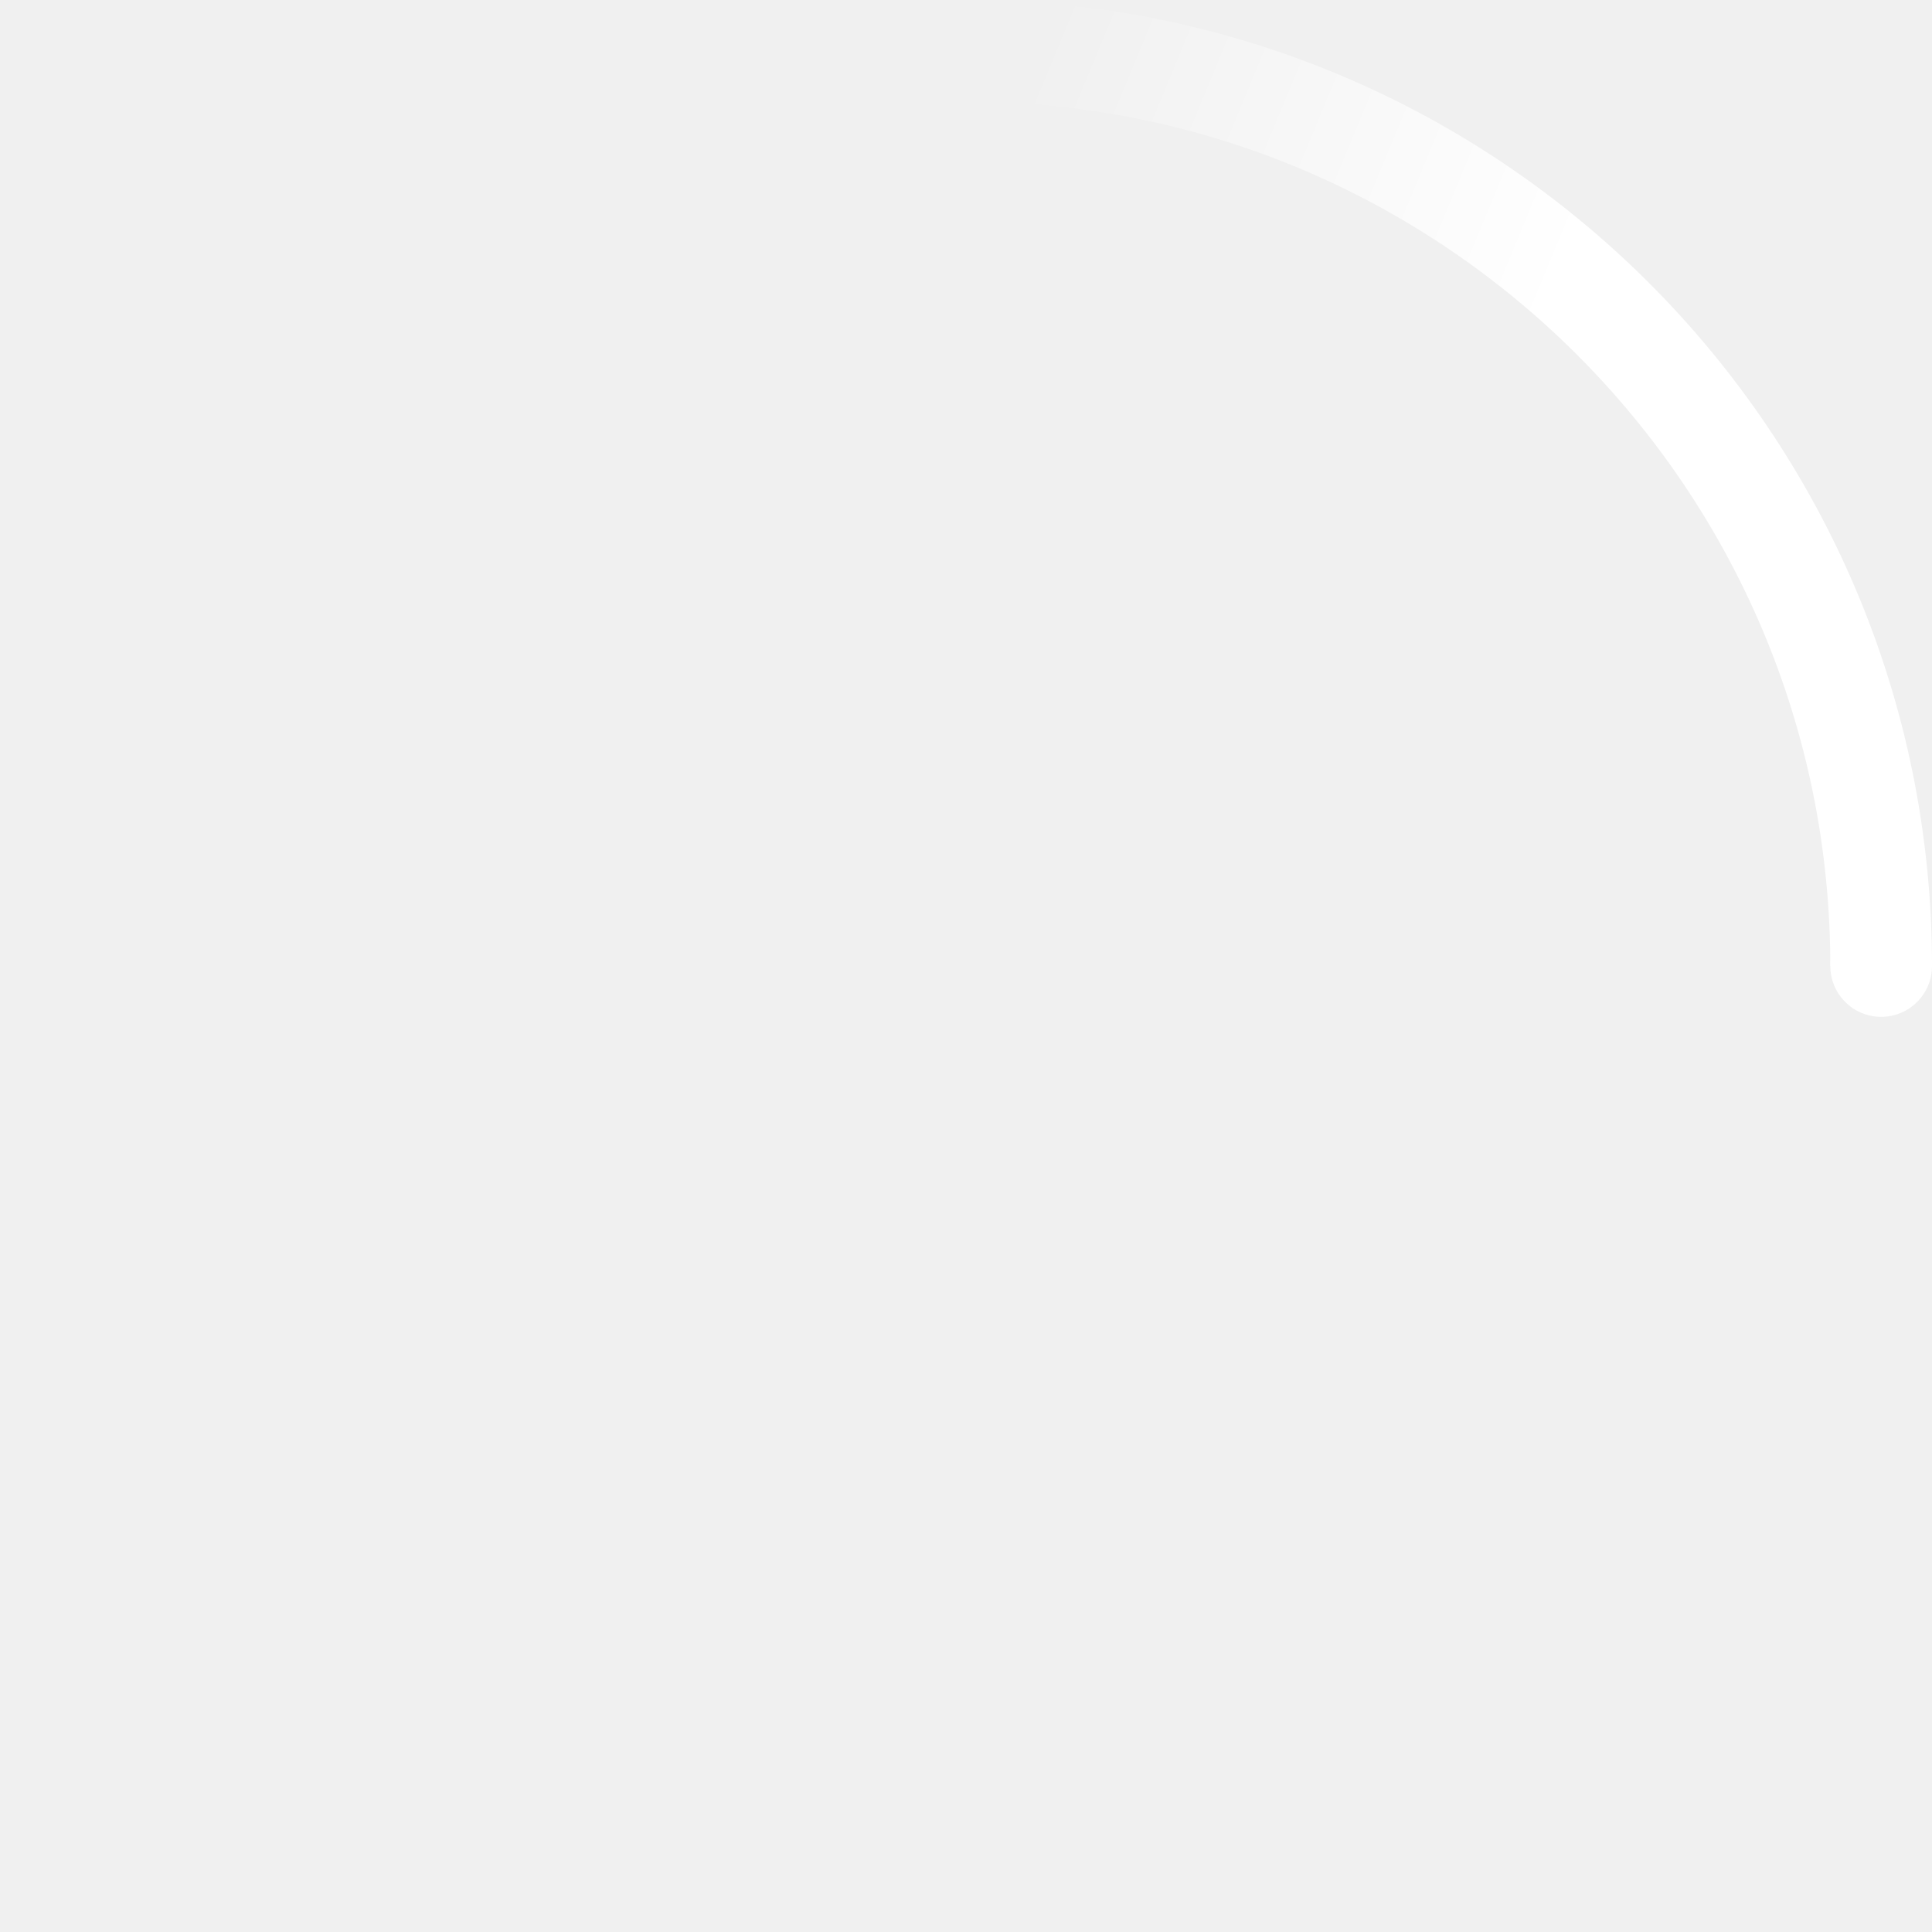
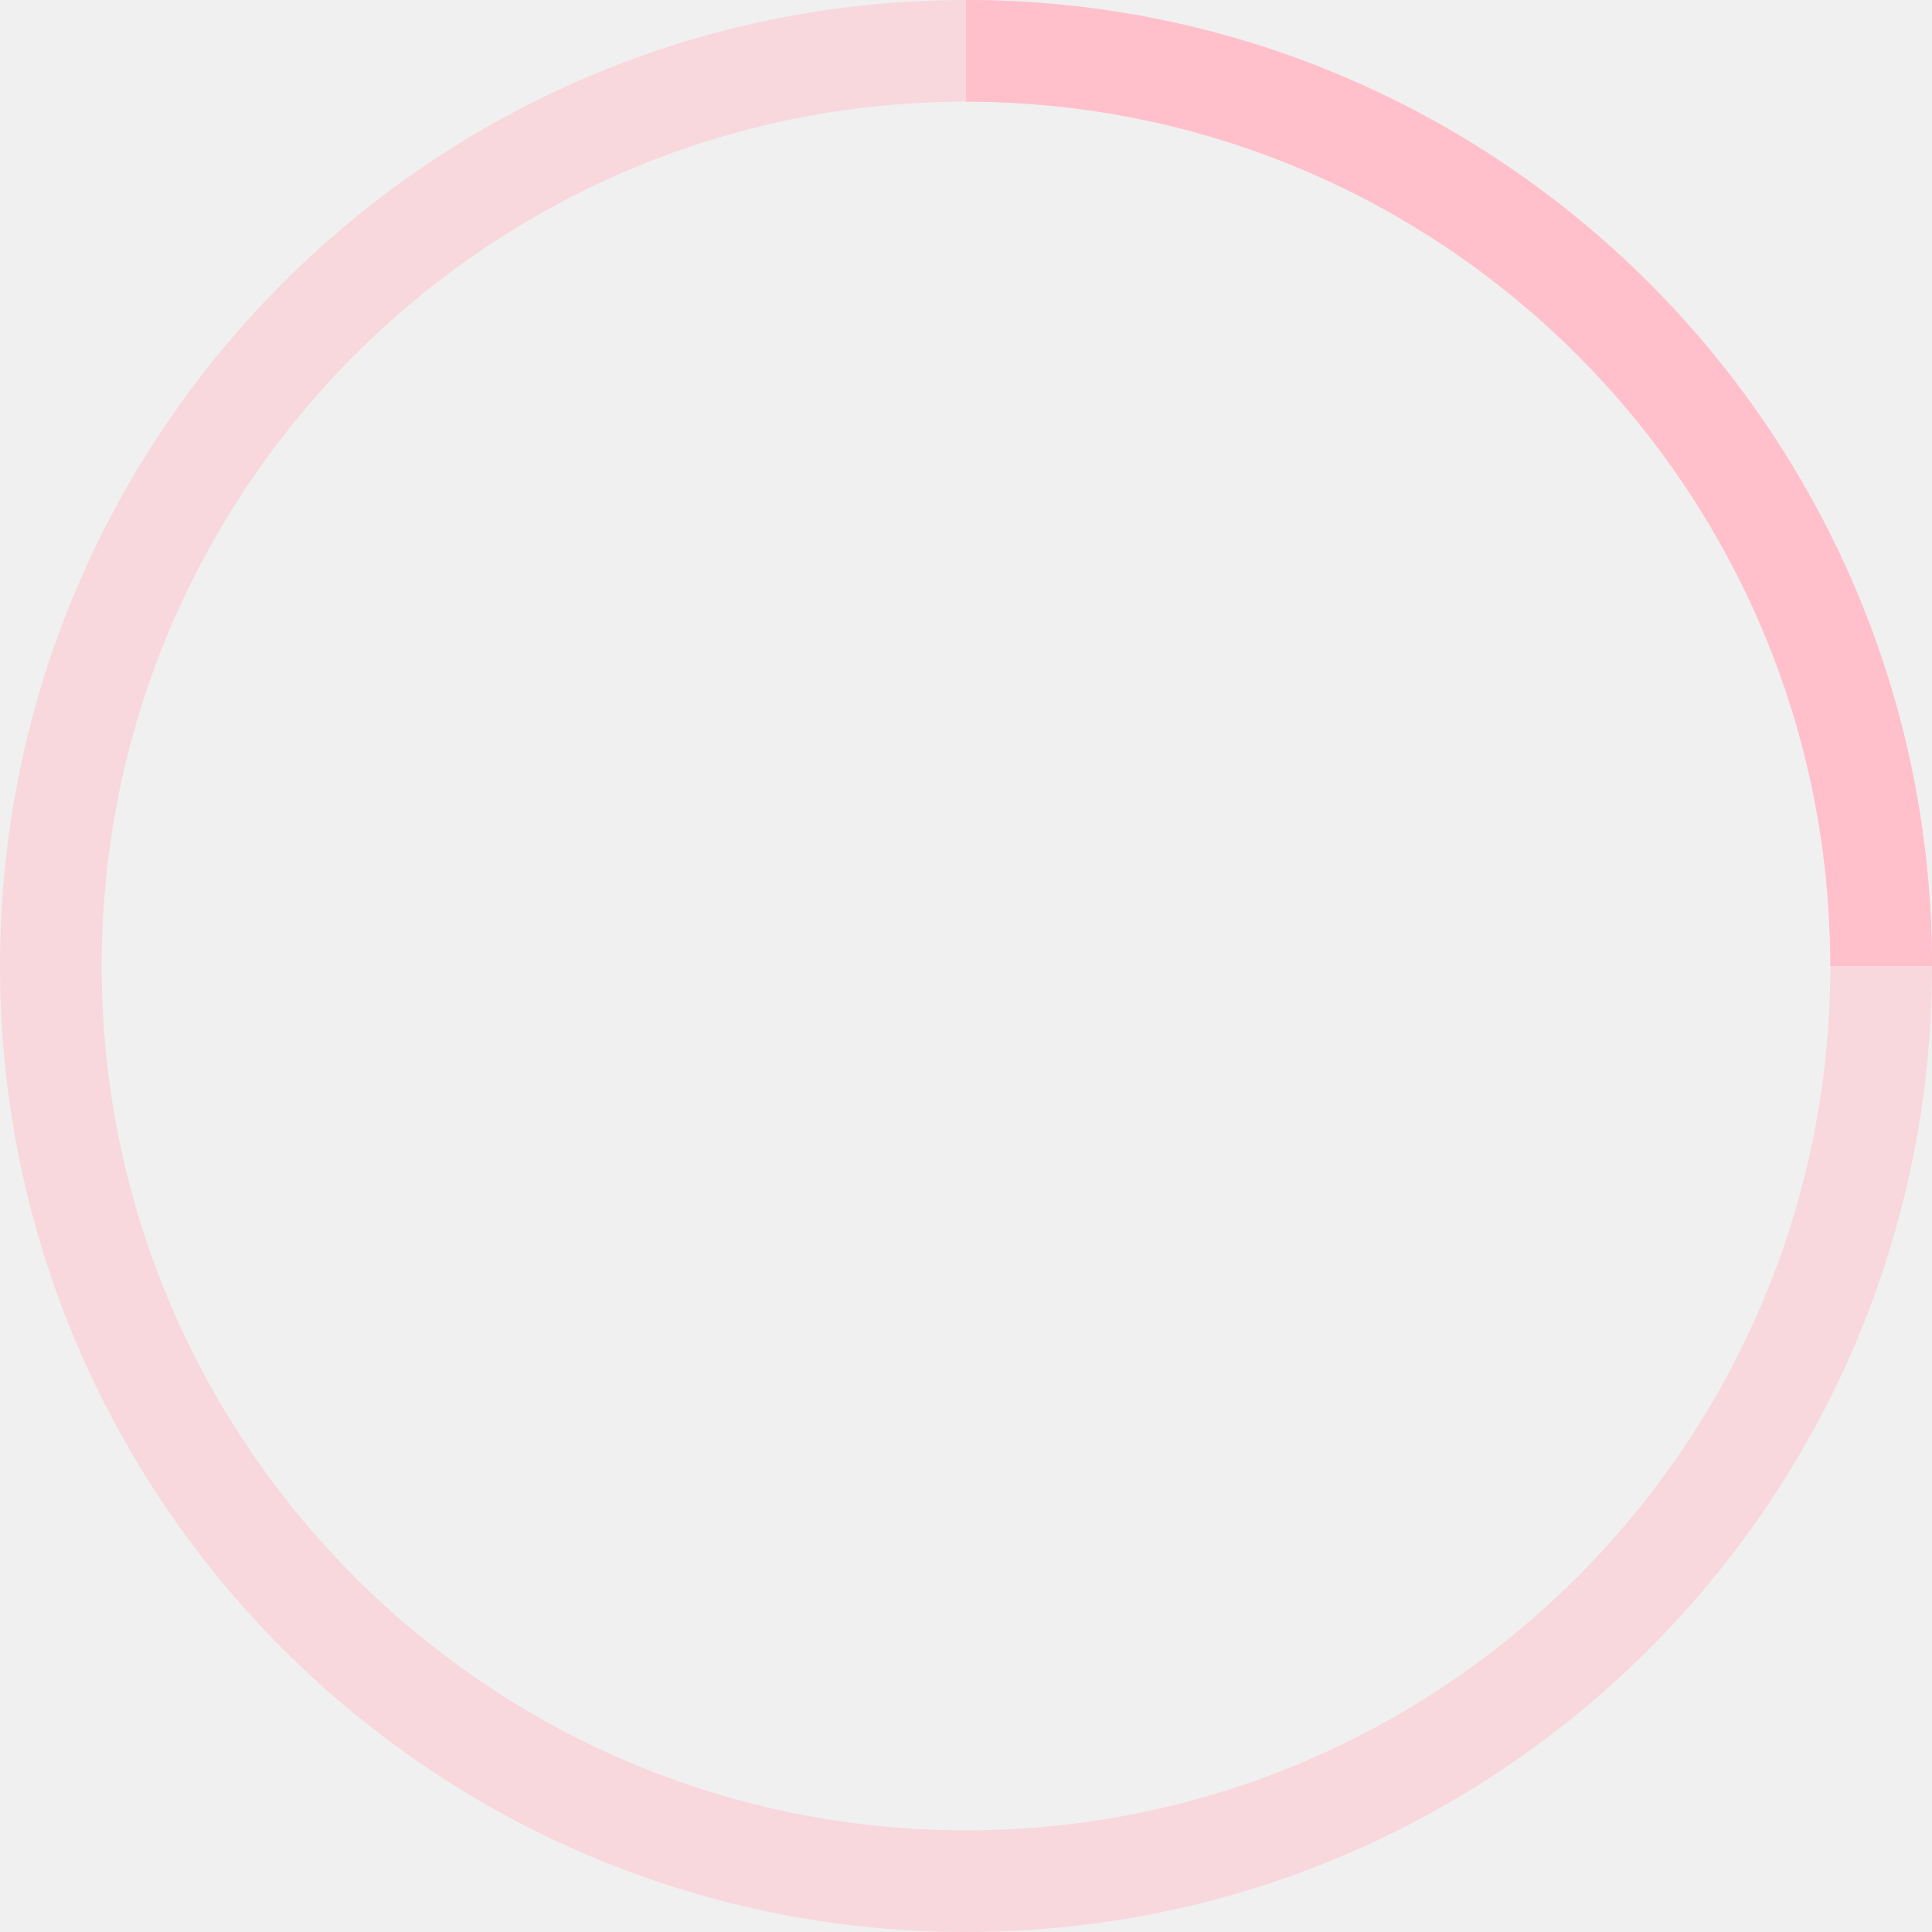
- <svg xmlns="http://www.w3.org/2000/svg" width="38" height="38" viewBox="0 0 38 38">
-   <defs>
-     <linearGradient x1="8.042%" y1="0%" x2="65.682%" y2="23.865%" id="a">
-       <stop stop-color="#fff" stop-opacity="0" offset="0%" />
-       <stop stop-color="#fff" stop-opacity=".631" offset="63.146%" />
-       <stop stop-color="#fff" offset="100%" />
-     </linearGradient>
-   </defs>
+ <svg xmlns="http://www.w3.org/2000/svg" width="38" height="38" viewBox="0 0 38 38" stroke="pink">
  <g fill="none" fill-rule="evenodd">
-     <g transform="translate(1 1)">
-       <path d="M36 18c0-9.94-8.06-18-18-18" id="Oval-2" stroke="url(#a)" stroke-width="2">
-         <animateTransform attributeName="transform" type="rotate" from="0 18 18" to="360 18 18" dur="0.9s" repeatCount="indefinite" />
+     <g transform="translate(1 1)" stroke-width="2">
+       <circle stroke-opacity=".5" cx="18" cy="18" r="18" />
+       <path d="M36 18c0-9.94-8.06-18-18-18">
+         <animateTransform attributeName="transform" type="rotate" from="0 18 18" to="360 18 18" dur="1s" repeatCount="indefinite" />
      </path>
-       <circle fill="#fff" cx="36" cy="18" r="1">
-         <animateTransform attributeName="transform" type="rotate" from="0 18 18" to="360 18 18" dur="0.9s" repeatCount="indefinite" />
-       </circle>
    </g>
  </g>
</svg>
